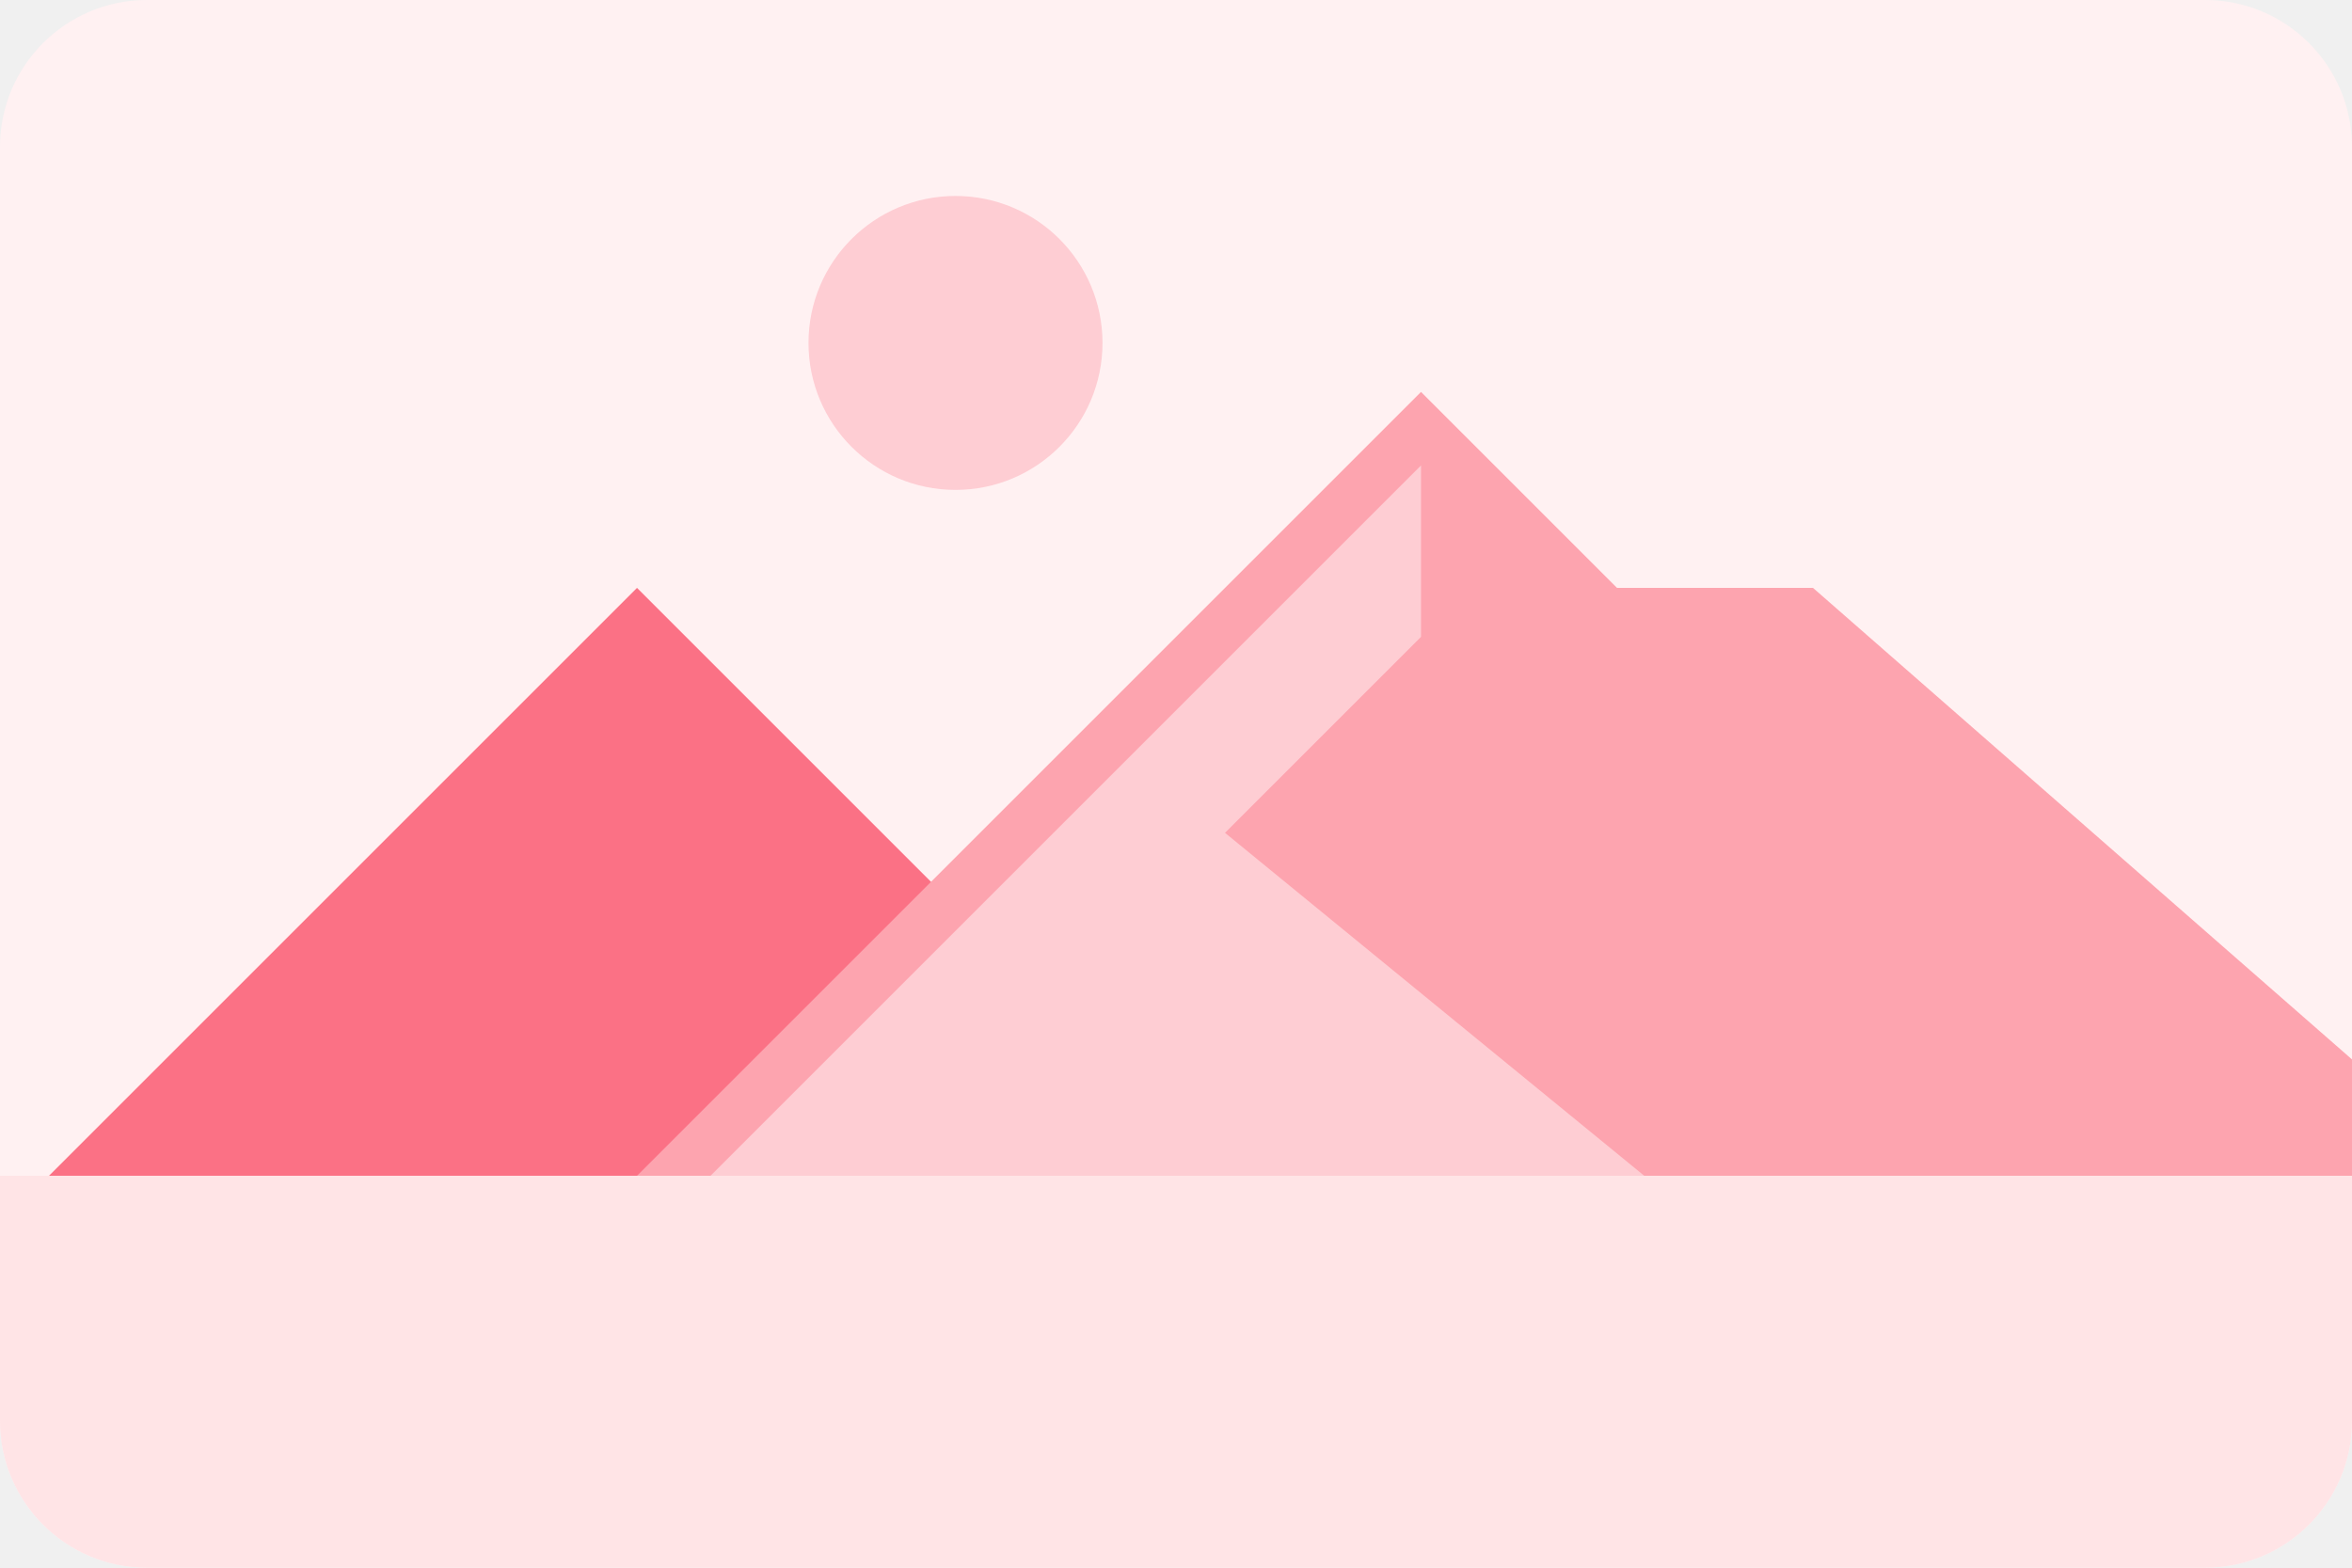
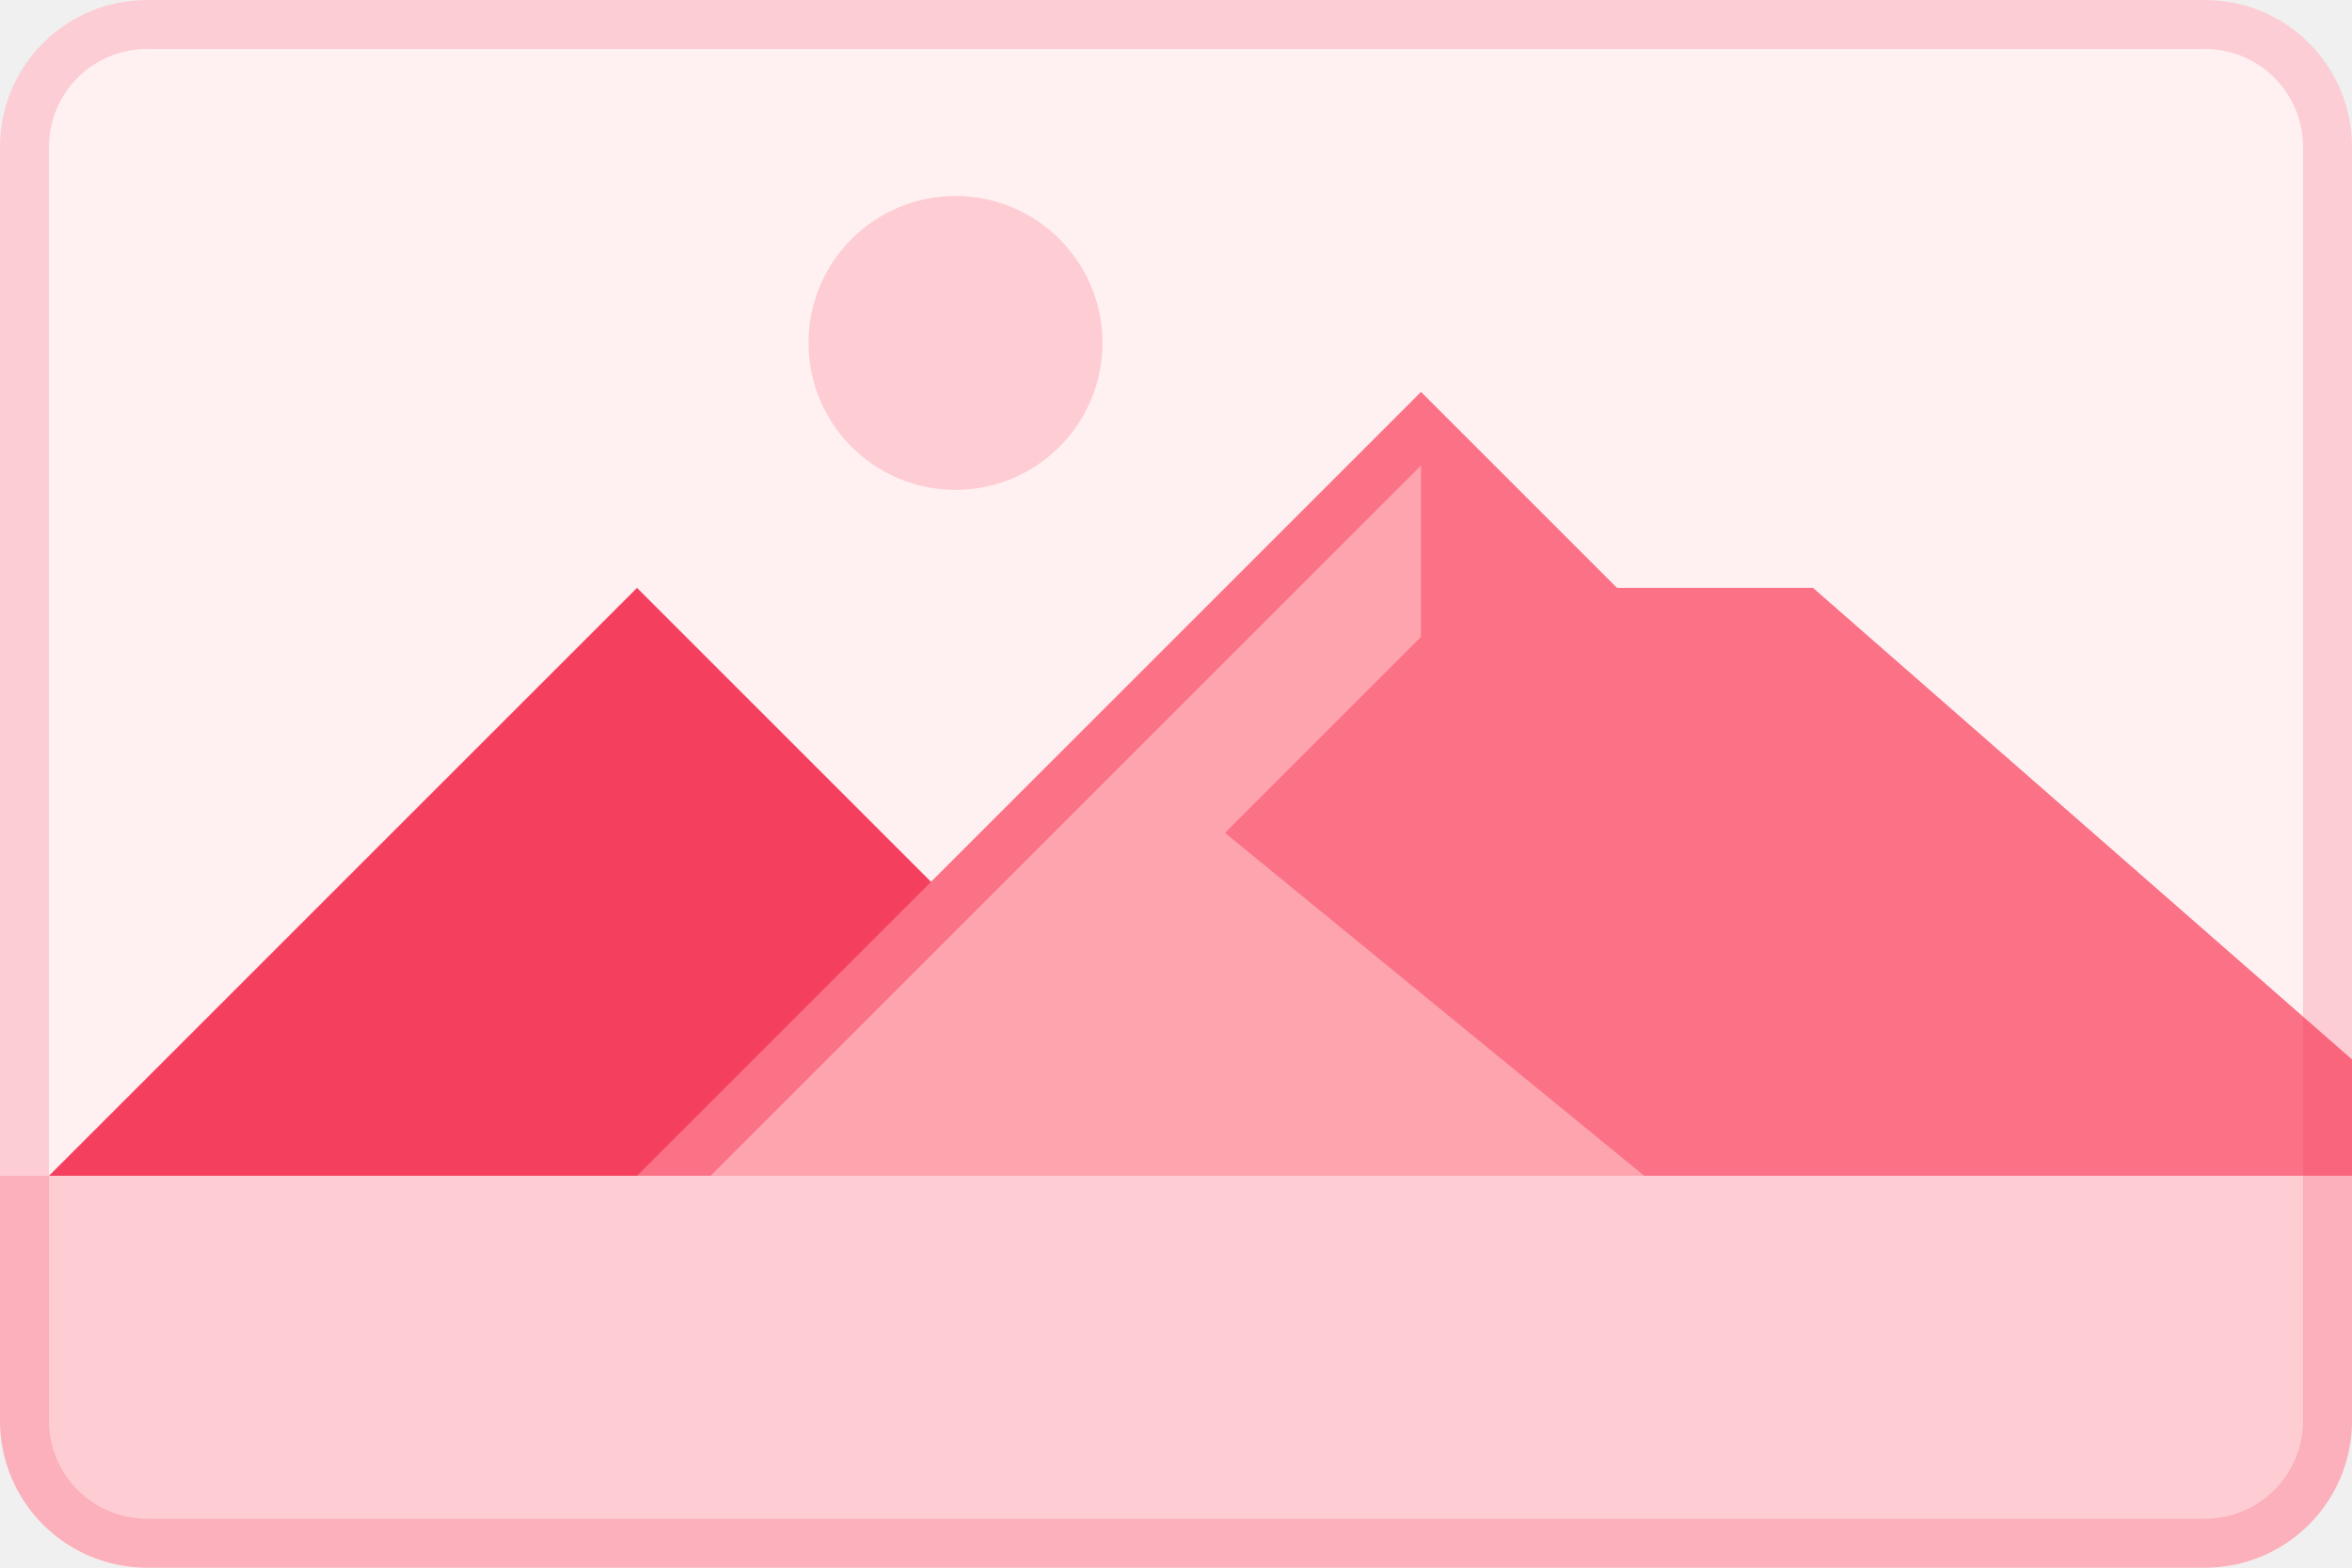
<svg xmlns="http://www.w3.org/2000/svg" width="192" height="128" viewBox="0 0 192 128" fill="none">
  <g clip-path="url(#clip0)">
    <rect width="192" height="128" rx="12" fill="#FFF1F2" />
    <circle cx="78" cy="28" r="12" fill="#FECDD3" />
-     <path d="M52 48L84 80H100L140 112H-12L52 48Z" fill="#FB7185" />
-     <path d="M116 32L132 48H148L212 104H44L116 32Z" fill="#FDA4AF" />
-     <path d="M116 38V52L100 68L144 104H50L116 38Z" fill="#FECDD3" />
-     <rect y="96" width="192" height="40" fill="#FFE4E6" />
+     <path d="M52 48L84 80H100L140 112H-12L52 48Z" fill="#F43F5E" />
+     <path d="M116 32L132 48H148L212 104H44L116 32Z" fill="#FB7185" />
+     <path d="M116 38V52L100 68L144 104H50L116 38Z" fill="#FDA4AF" />
+     <rect y="96" width="192" height="40" fill="#FECDD3" />
+     <rect x="2" y="2" width="188" height="124" rx="10" stroke="#F43F5E" stroke-opacity="0.2" stroke-width="4" />
  </g>
  <defs>
    <clipPath id="clip0">
      <rect width="192" height="128" rx="12" fill="white" />
    </clipPath>
  </defs>
</svg>
